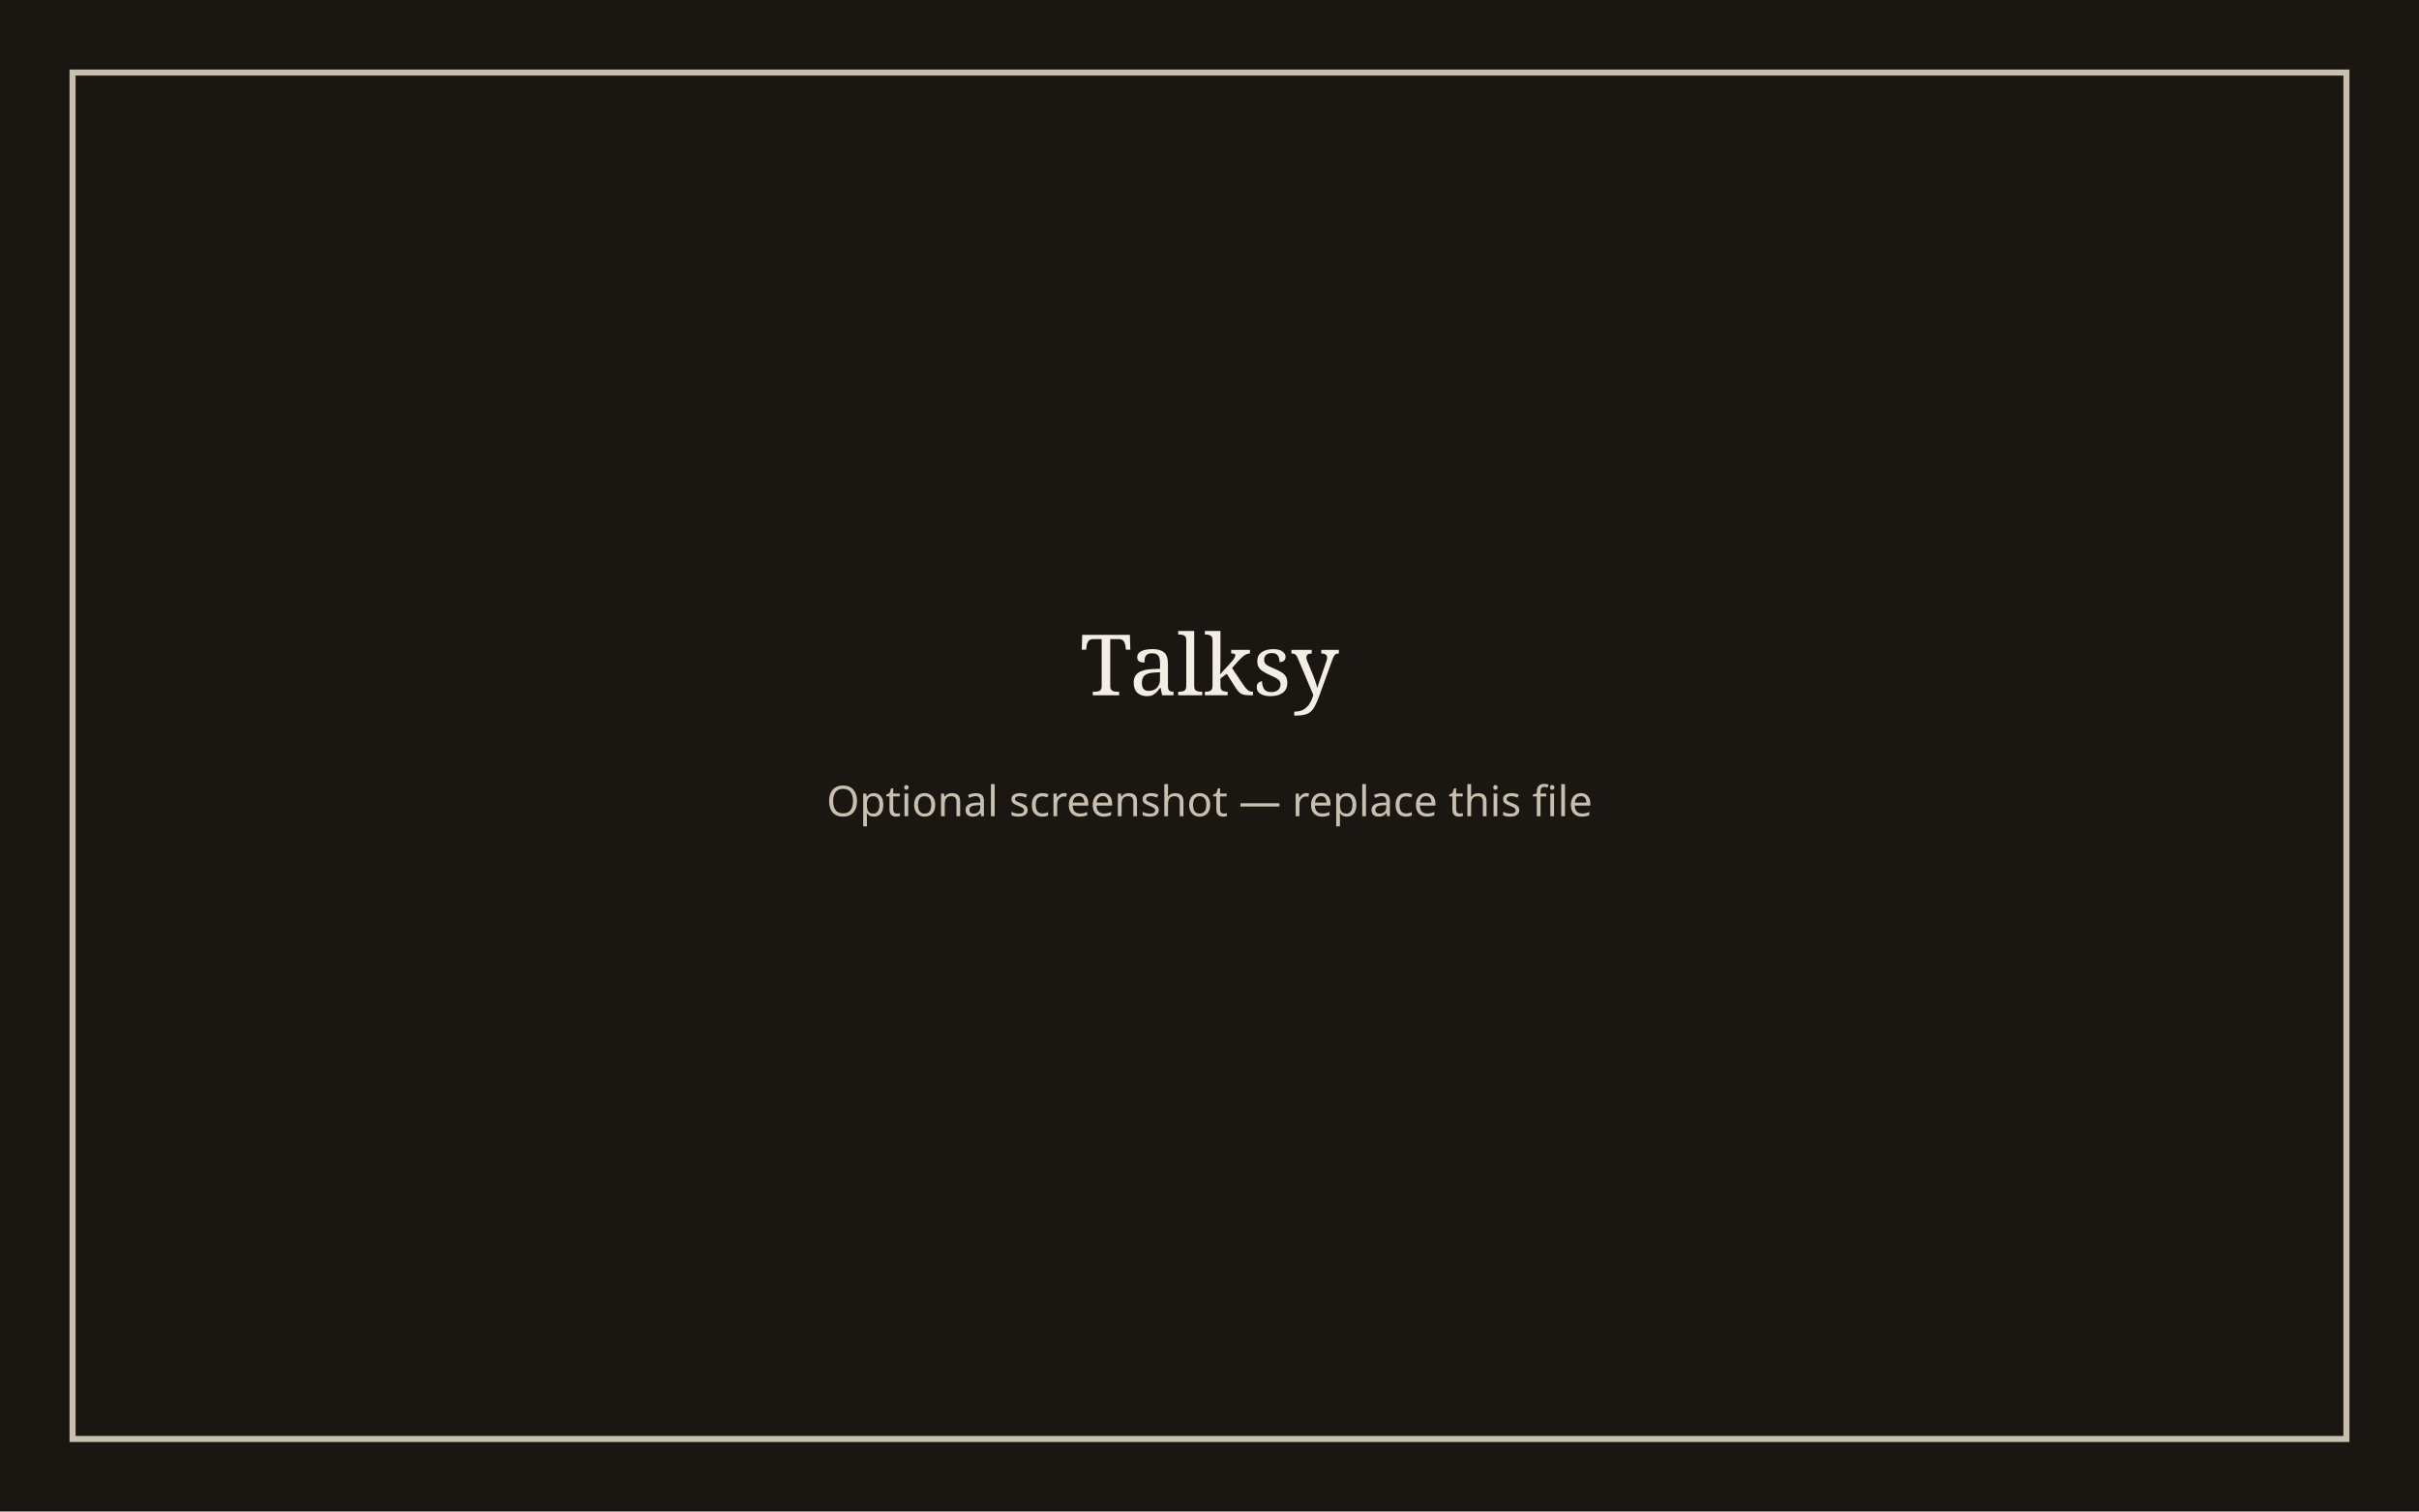
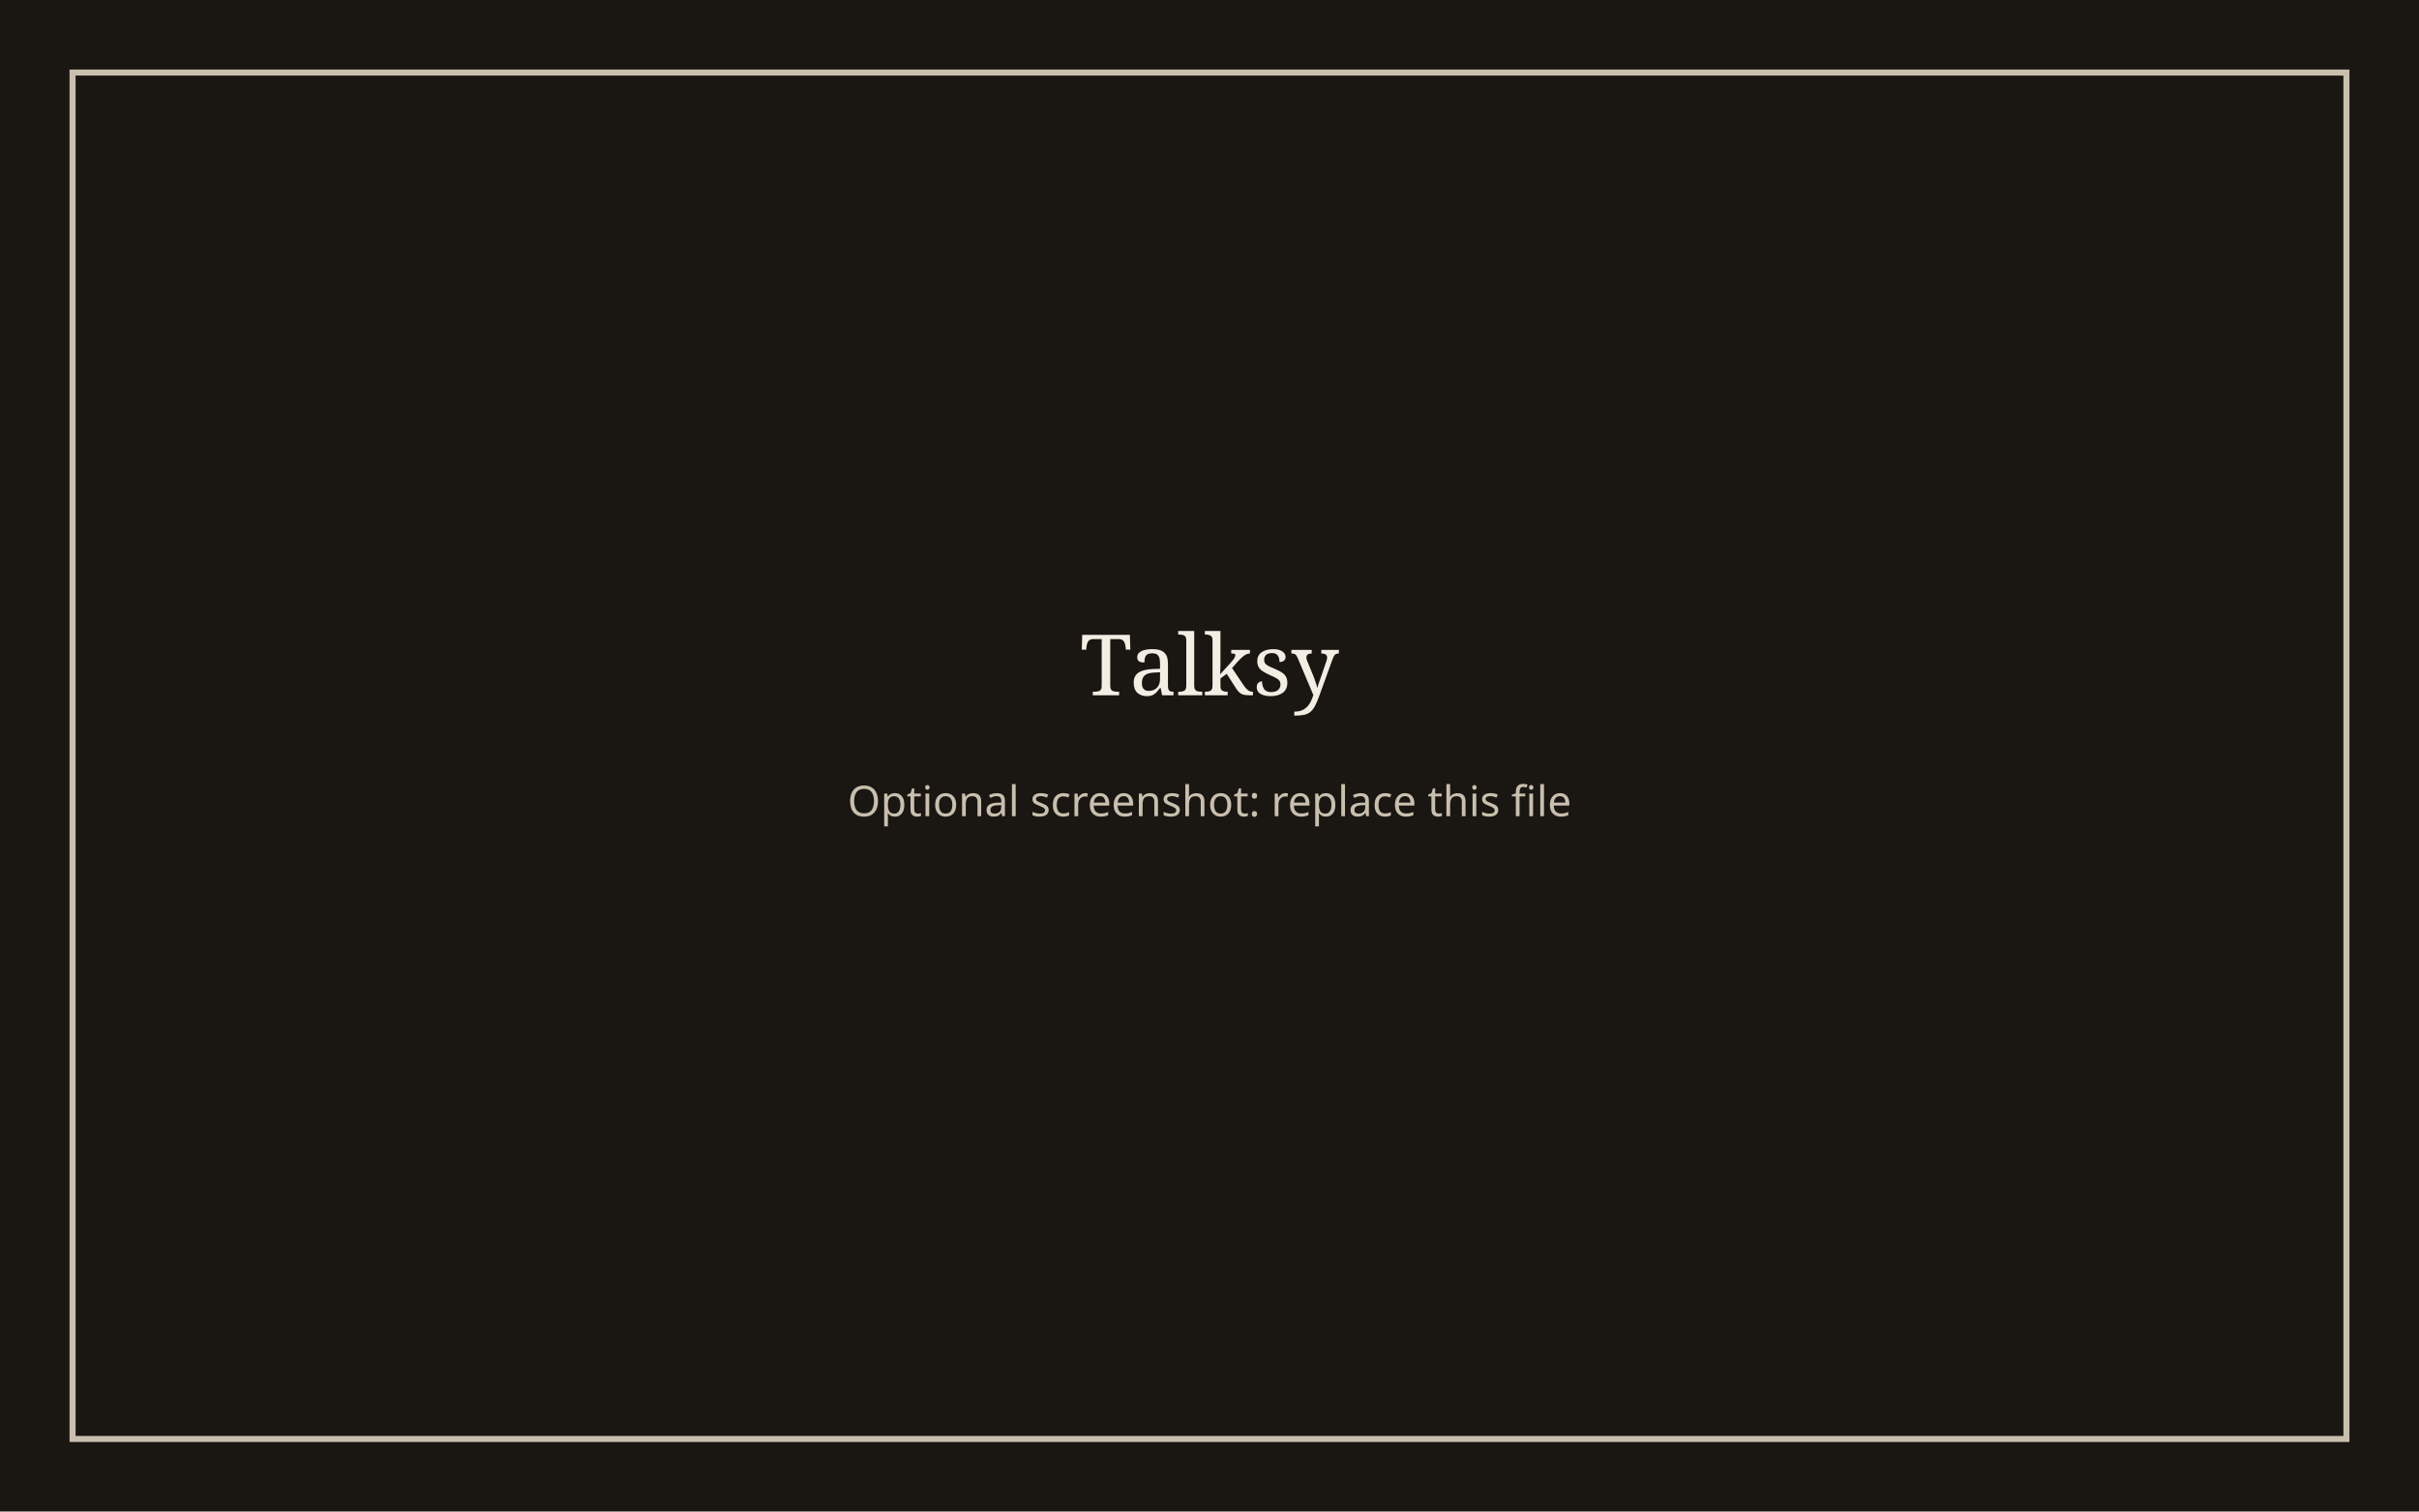
<svg xmlns="http://www.w3.org/2000/svg" width="800" height="500" viewBox="0 0 800 500">
  <rect width="800" height="500" fill="#1a1612" />
  <rect x="24" y="24" width="752" height="452" fill="none" stroke="#c9bfae" stroke-width="2" />
  <text x="400" y="230" text-anchor="middle" font-family="Georgia, serif" font-size="28" fill="#f3eee4">Talksy</text>
-   <text x="400" y="270" text-anchor="middle" font-family="ui-sans-serif, system-ui, sans-serif" font-size="14" fill="#c9bfae">Optional screenshot — replace this file</text>
+   <text x="400" y="270" text-anchor="middle" font-family="ui-sans-serif, system-ui, sans-serif" font-size="14" fill="#c9bfae">Optional screenshot: replace this file</text>
</svg>
